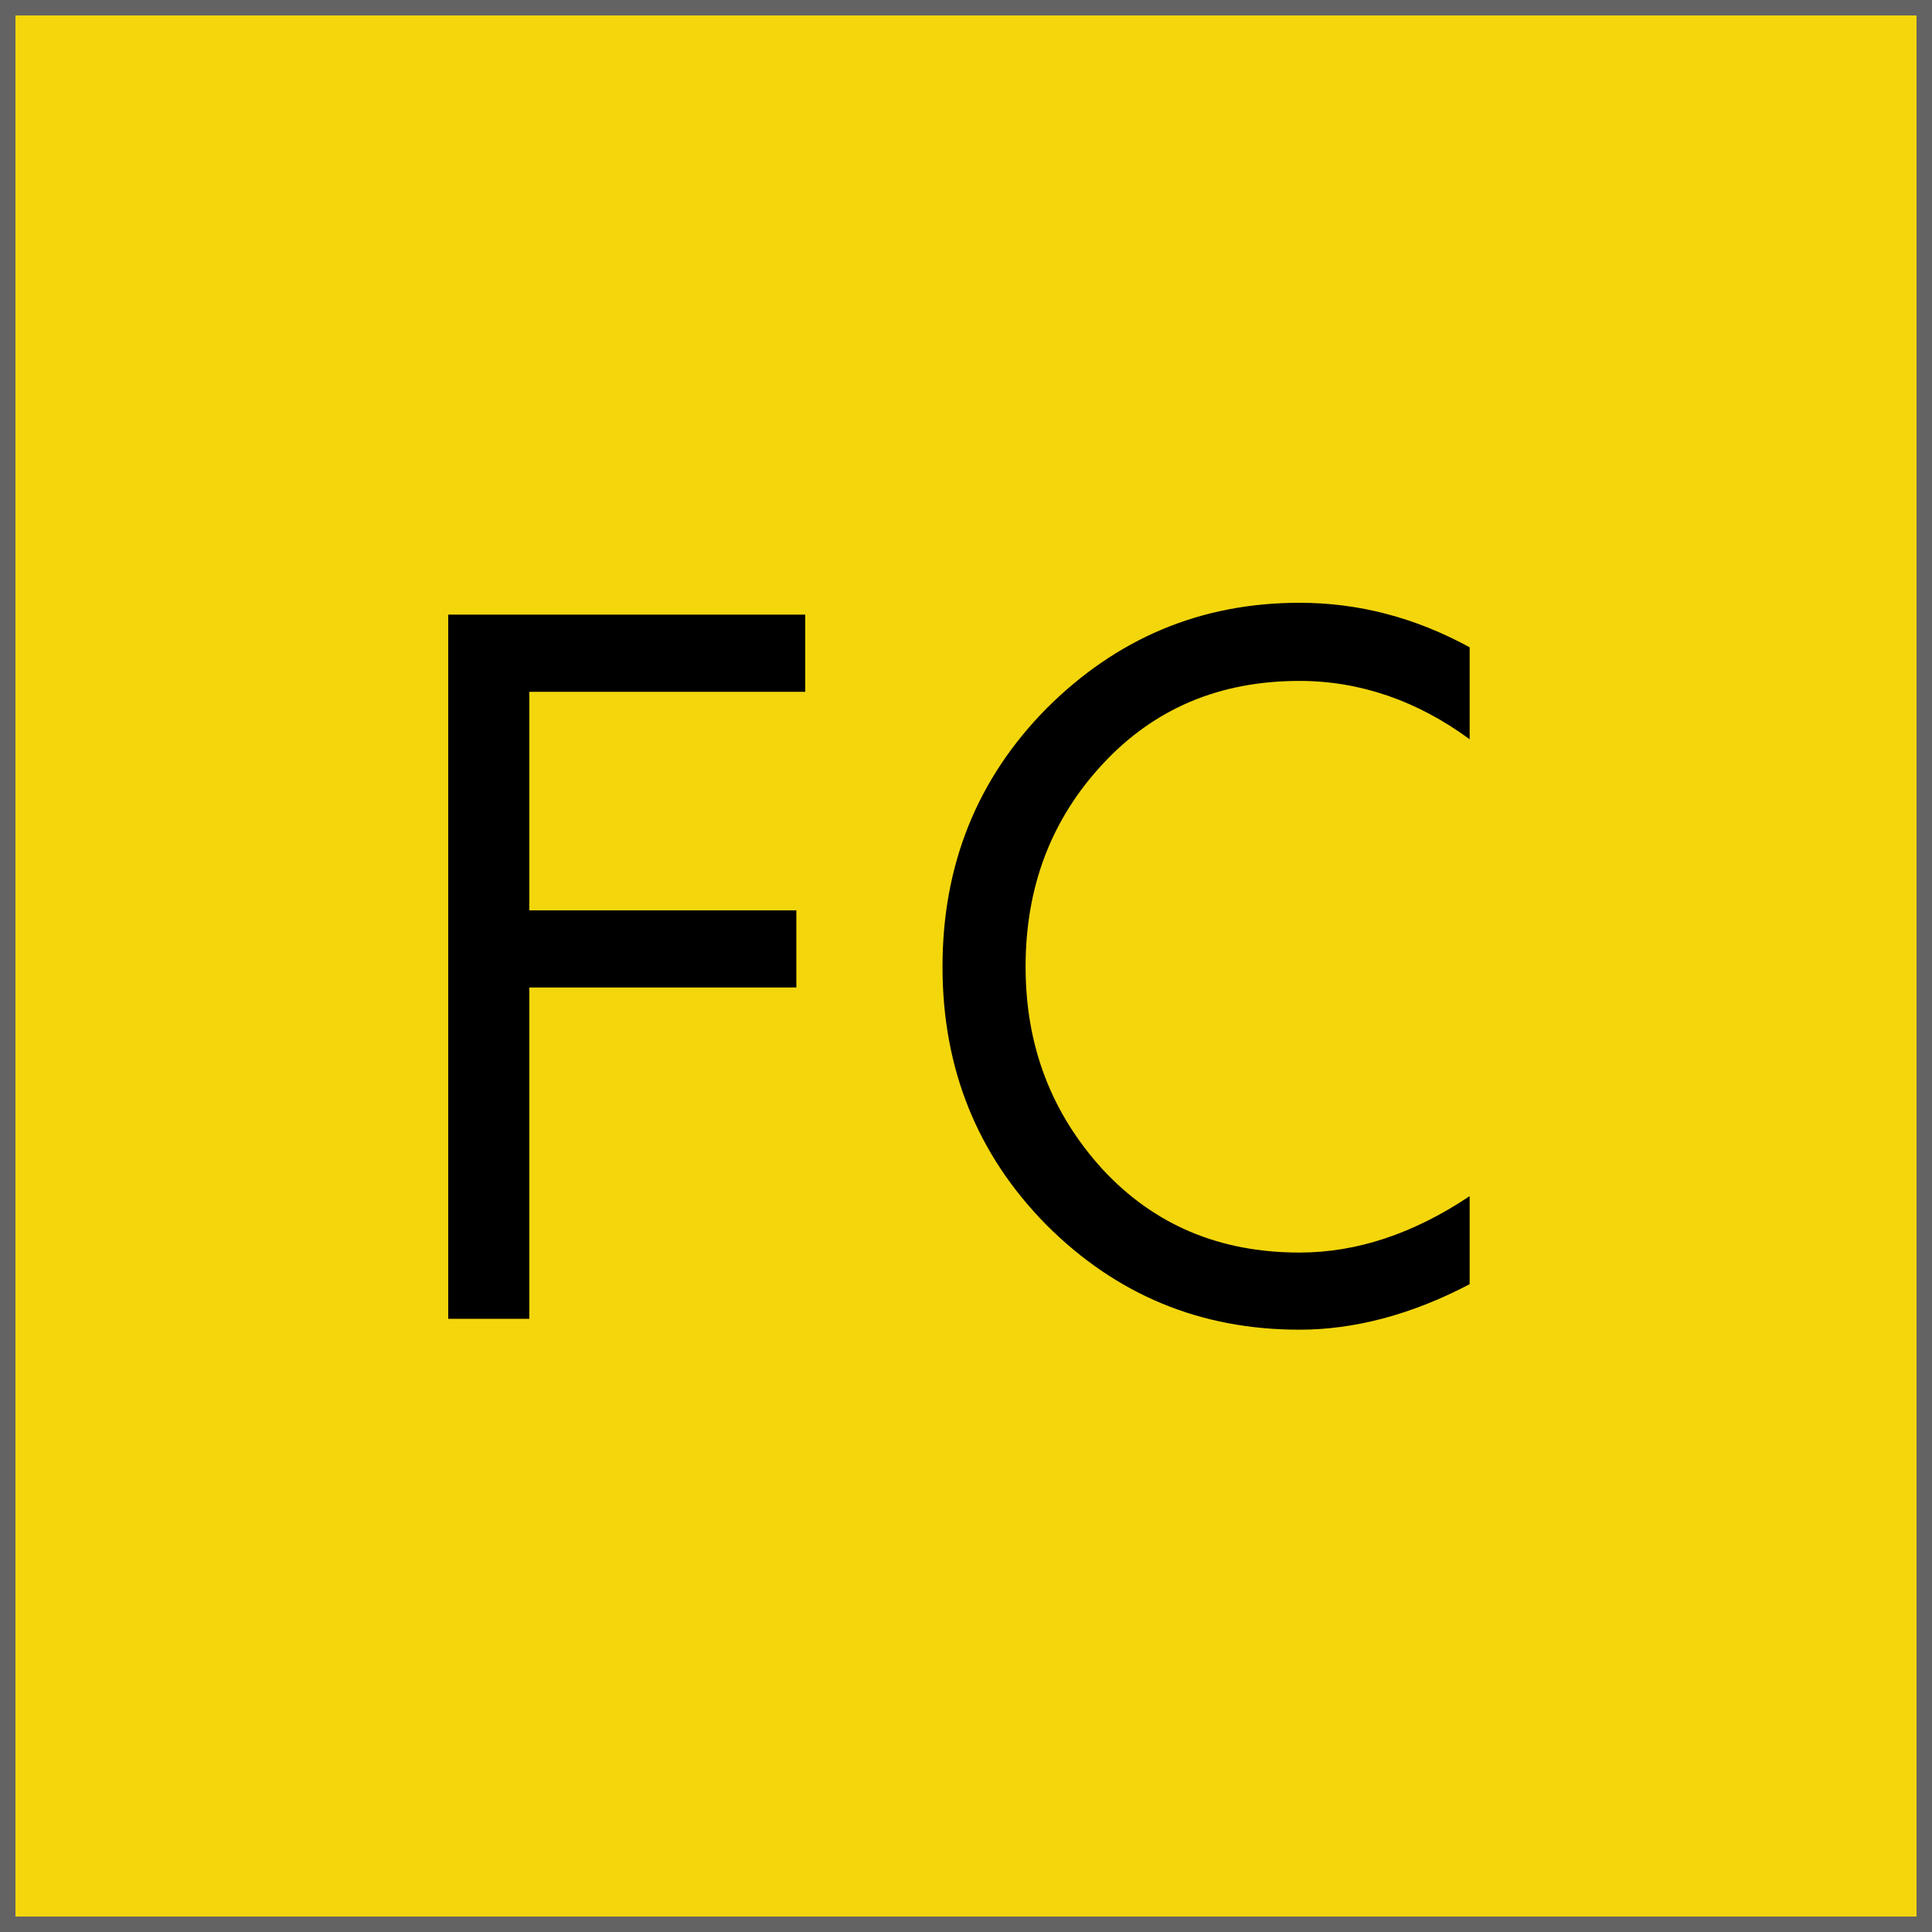
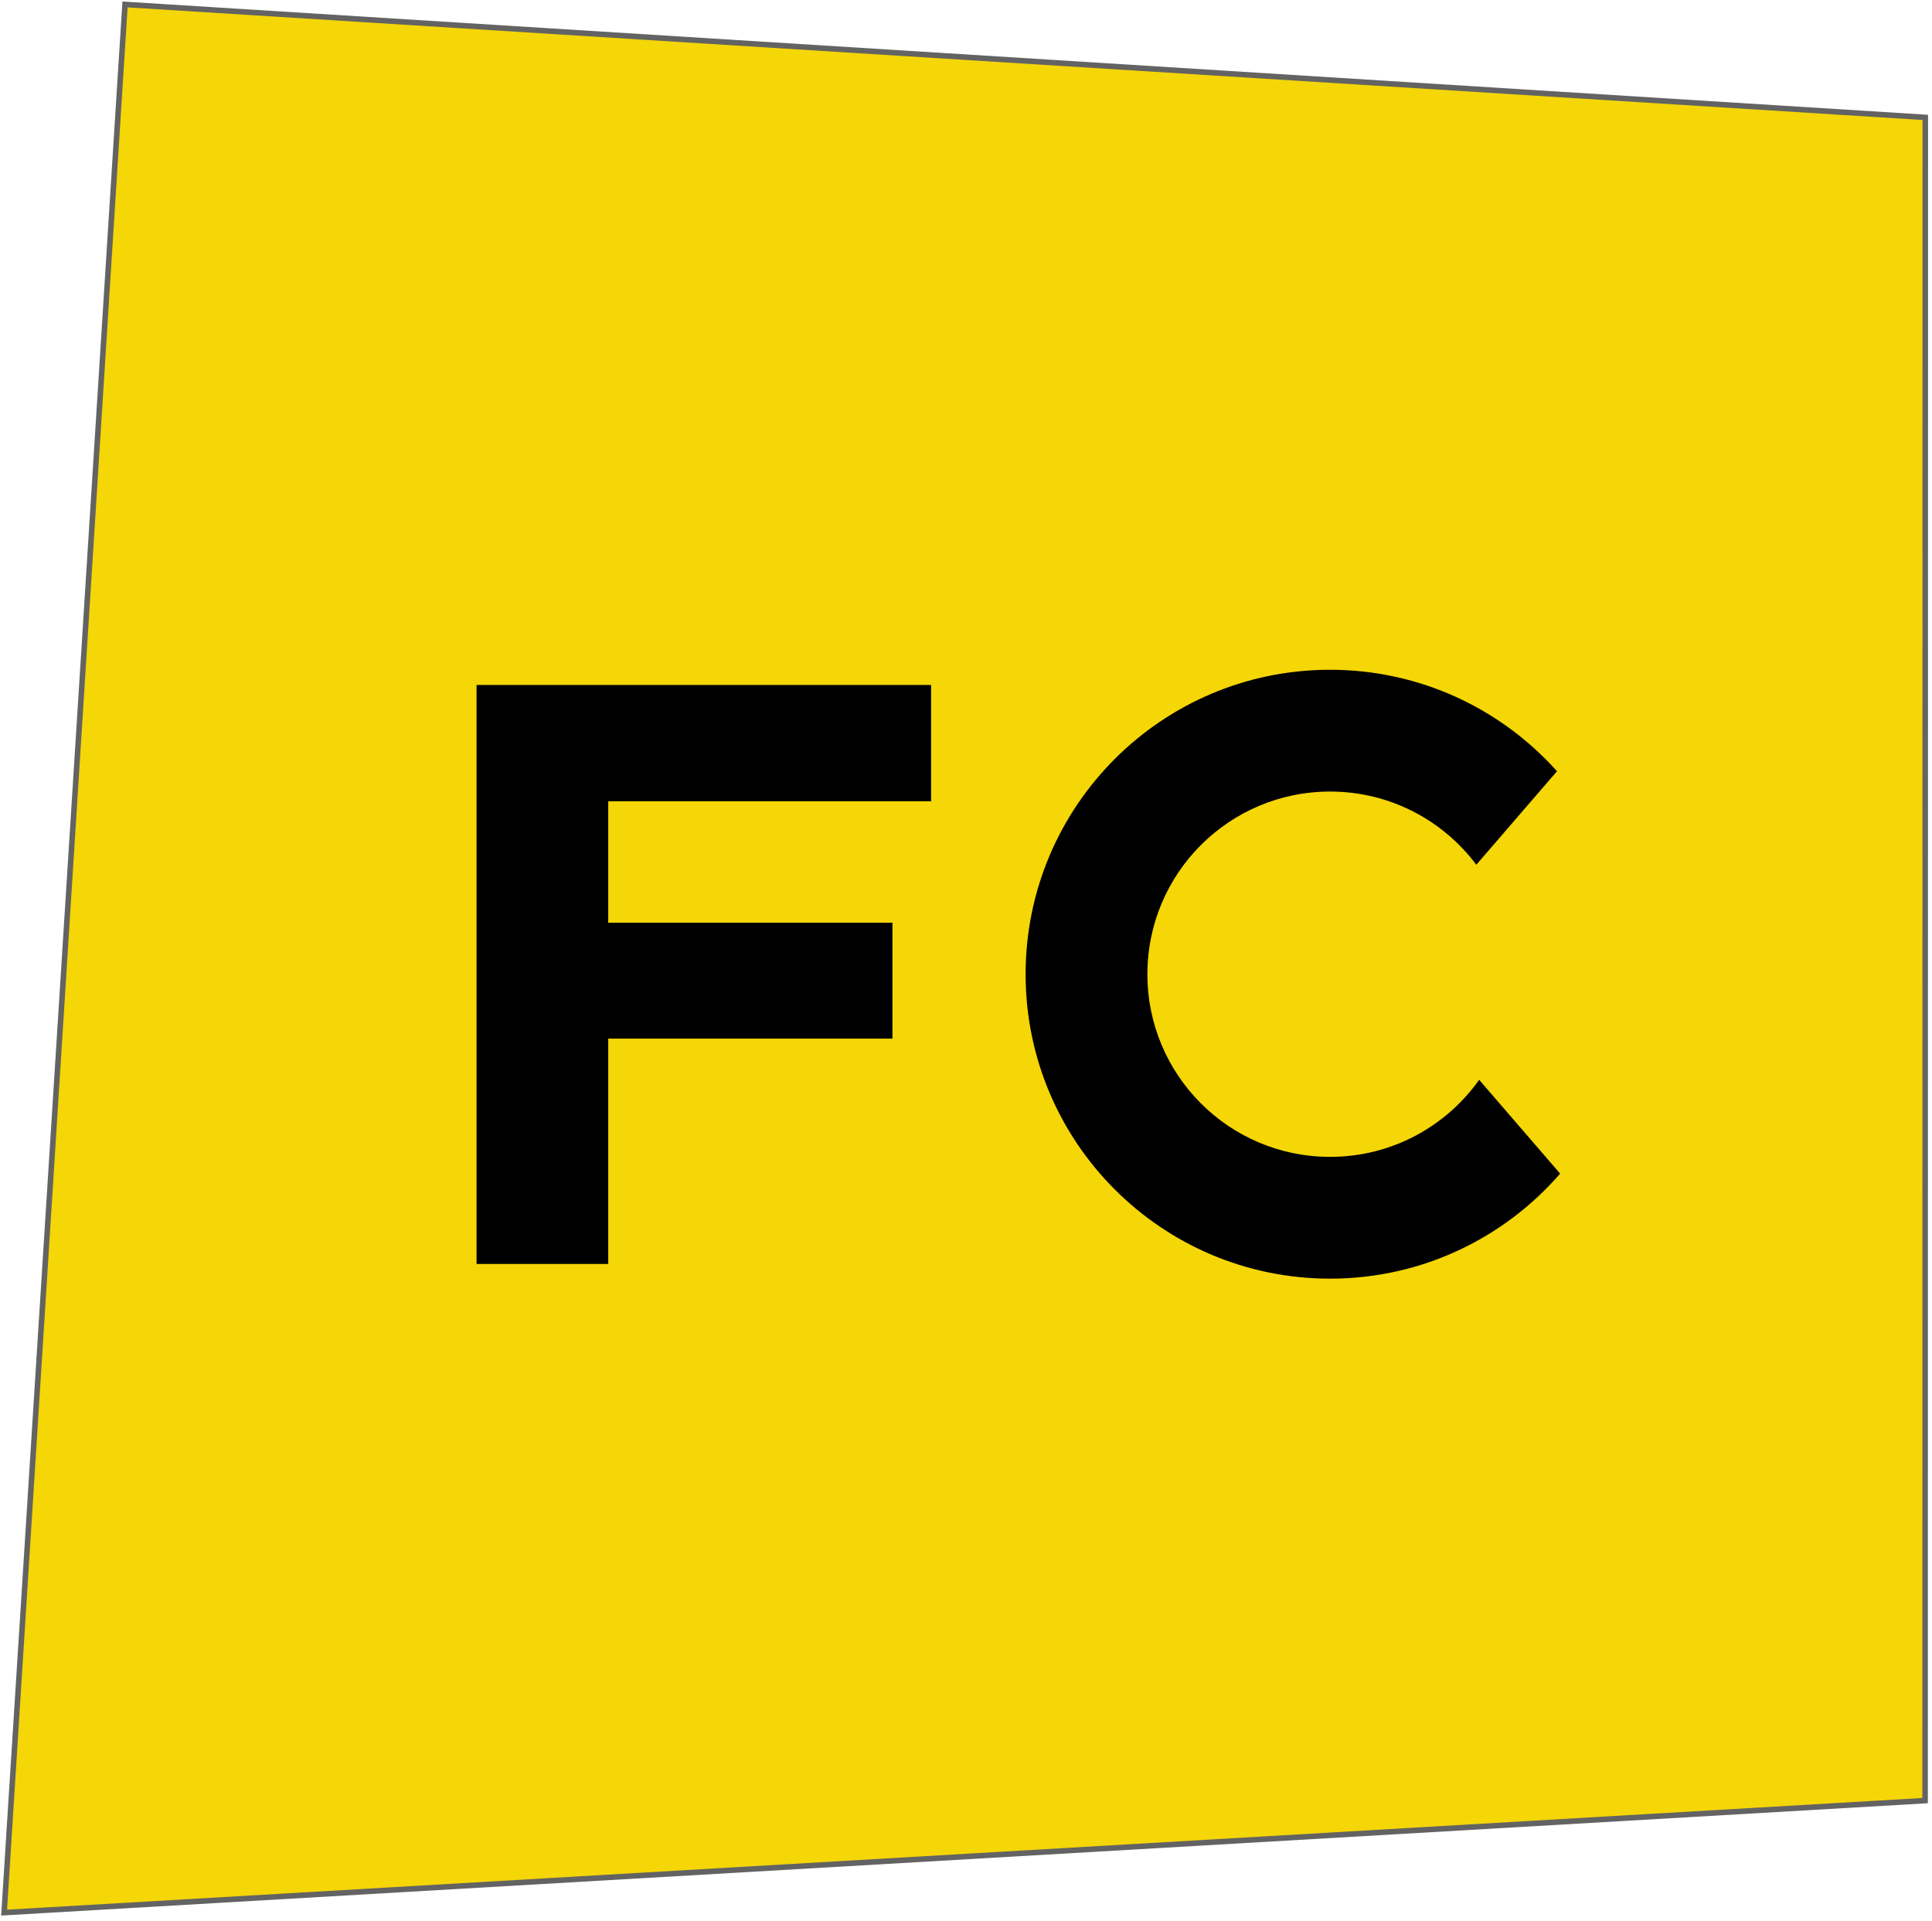
- <svg xmlns="http://www.w3.org/2000/svg" width="125px" height="125px" viewBox="0 0 125 125" version="1.1">
+ <svg xmlns="http://www.w3.org/2000/svg" width="349px" height="347px" viewBox="0 0 349 347" version="1.1">
  <defs />
  <g id="Page-1" stroke="none" stroke-width="1" fill="none" fill-rule="evenodd">
-     <g id="Home-screen" transform="translate(-31, -744)">
-       <g id="Group-7" transform="translate(31, 744)">
-         <rect id="Rectangle-2" fill="#F4D60D" x="0" y="0" width="125" height="125" />
-         <path d="M1,124 L124,124 L124,1 L1,1 L1,124 Z M0,0 L125,0 L125,125 L0,125 L0,0 Z" id="Rectangle-2" fill="#636363" />
-         <path d="M52.099,39.768 L29,39.768 L29,85.327 L34.247,85.327 L34.247,63.891 L51.524,63.891 L51.524,58.9 L34.247,58.9 L34.247,44.759 L52.099,44.759 L52.099,39.768 Z M95.086,77.392 C91.438,79.824 87.791,81.04 84.08,81.04 C78.897,81.04 74.674,79.248 71.346,75.665 C68.019,72.017 66.355,67.666 66.355,62.547 C66.355,57.364 68.019,53.013 71.346,49.43 C74.674,45.847 78.897,44.055 84.08,44.055 C87.983,44.055 91.694,45.335 95.086,47.83 L95.086,41.879 C91.566,39.96 87.919,39 84.08,39 C77.681,39 72.242,41.304 67.699,45.847 C63.22,50.39 60.98,55.957 60.98,62.547 C60.98,69.138 63.22,74.705 67.699,79.248 C72.242,83.791 77.681,86.031 84.08,86.031 C87.599,86.031 91.31,85.071 95.086,83.087 L95.086,77.392 Z" id="FC" fill="#000000" />
+     <g id="Icons" transform="translate(-59, -542)">
+       <g id="Group-2" transform="translate(59.268, 542)">
+         <polygon id="Path-2" stroke="#636363" fill="#F5D606" points="22.316 0.803 0.473 345.533 347.485 325.298 347.521 21.208" />
+         <polygon id="Path-5" fill="#000000" points="85.819 123.746 85.819 228.345 109.603 228.345 109.603 187.633 160.944 187.633 160.944 166.704 109.602 166.704 109.602 144.763 167.926 144.763 167.926 123.746" />
+         <path d="M281.557,212.029 C271.473,223.651 256.595,231 240,231 C209.624,231 185,206.376 185,176 C185,145.624 209.624,121 240,121 C256.288,121 270.921,128.08 280.992,139.33 L266.418,156.221 C260.398,148.194 250.806,143 240,143 C221.775,143 207,157.775 207,176 C207,194.225 221.775,209 240,209 C251.118,209 260.951,203.502 266.93,195.077 L281.454,211.908 L281.557,212.029 Z" id="Combined-Shape" fill="#000000" />
      </g>
    </g>
  </g>
</svg>
